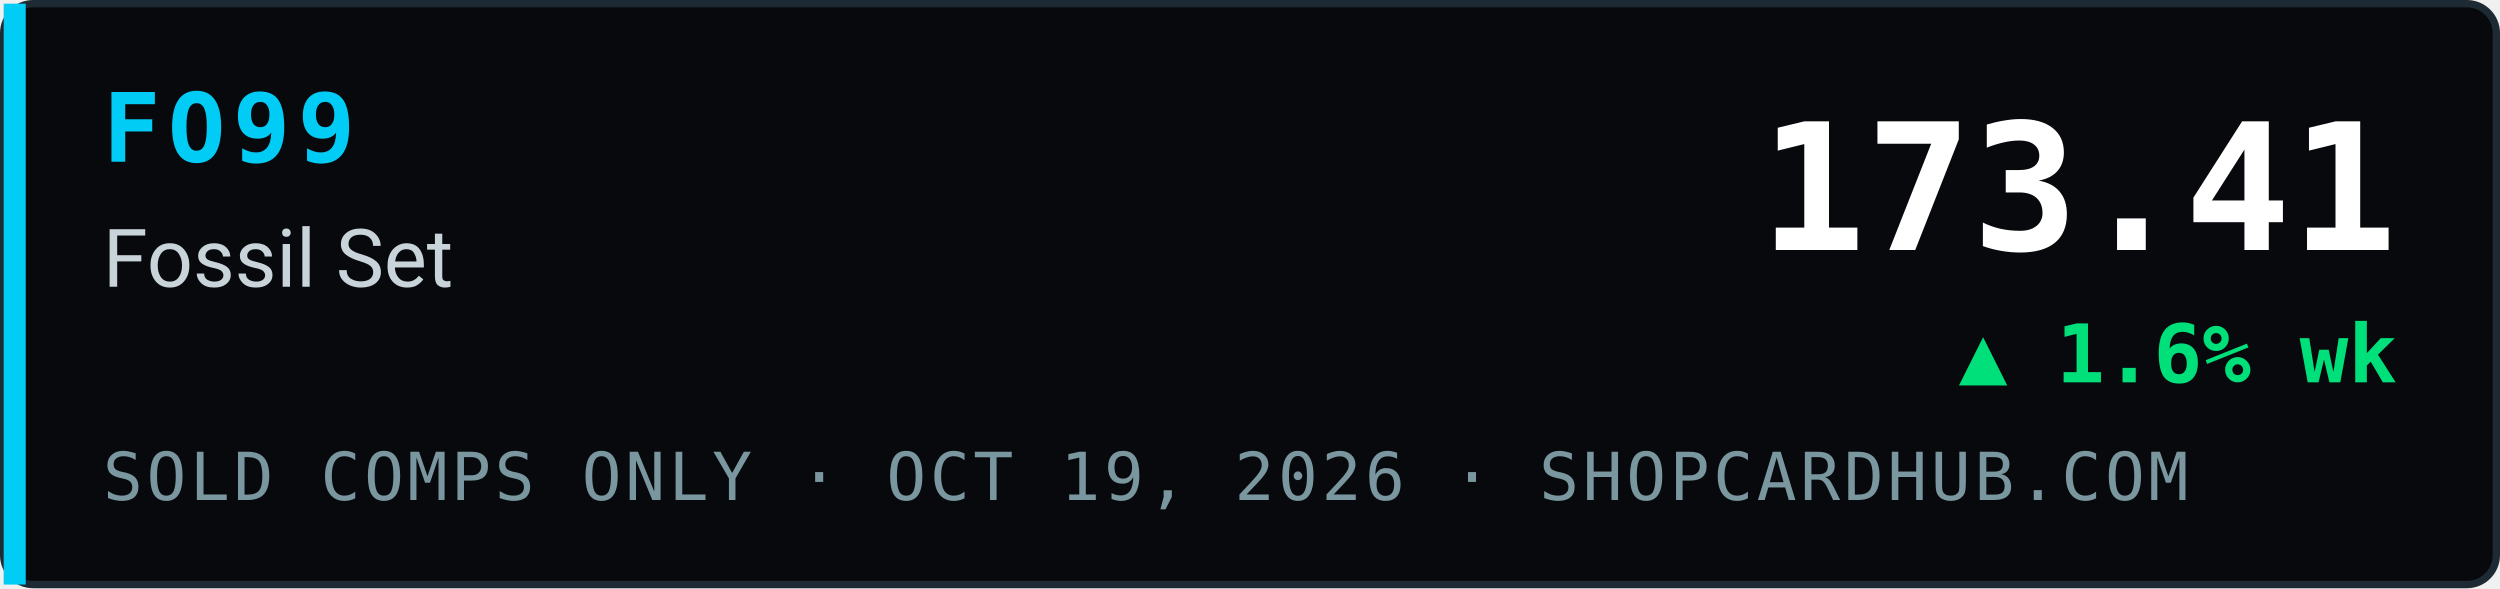
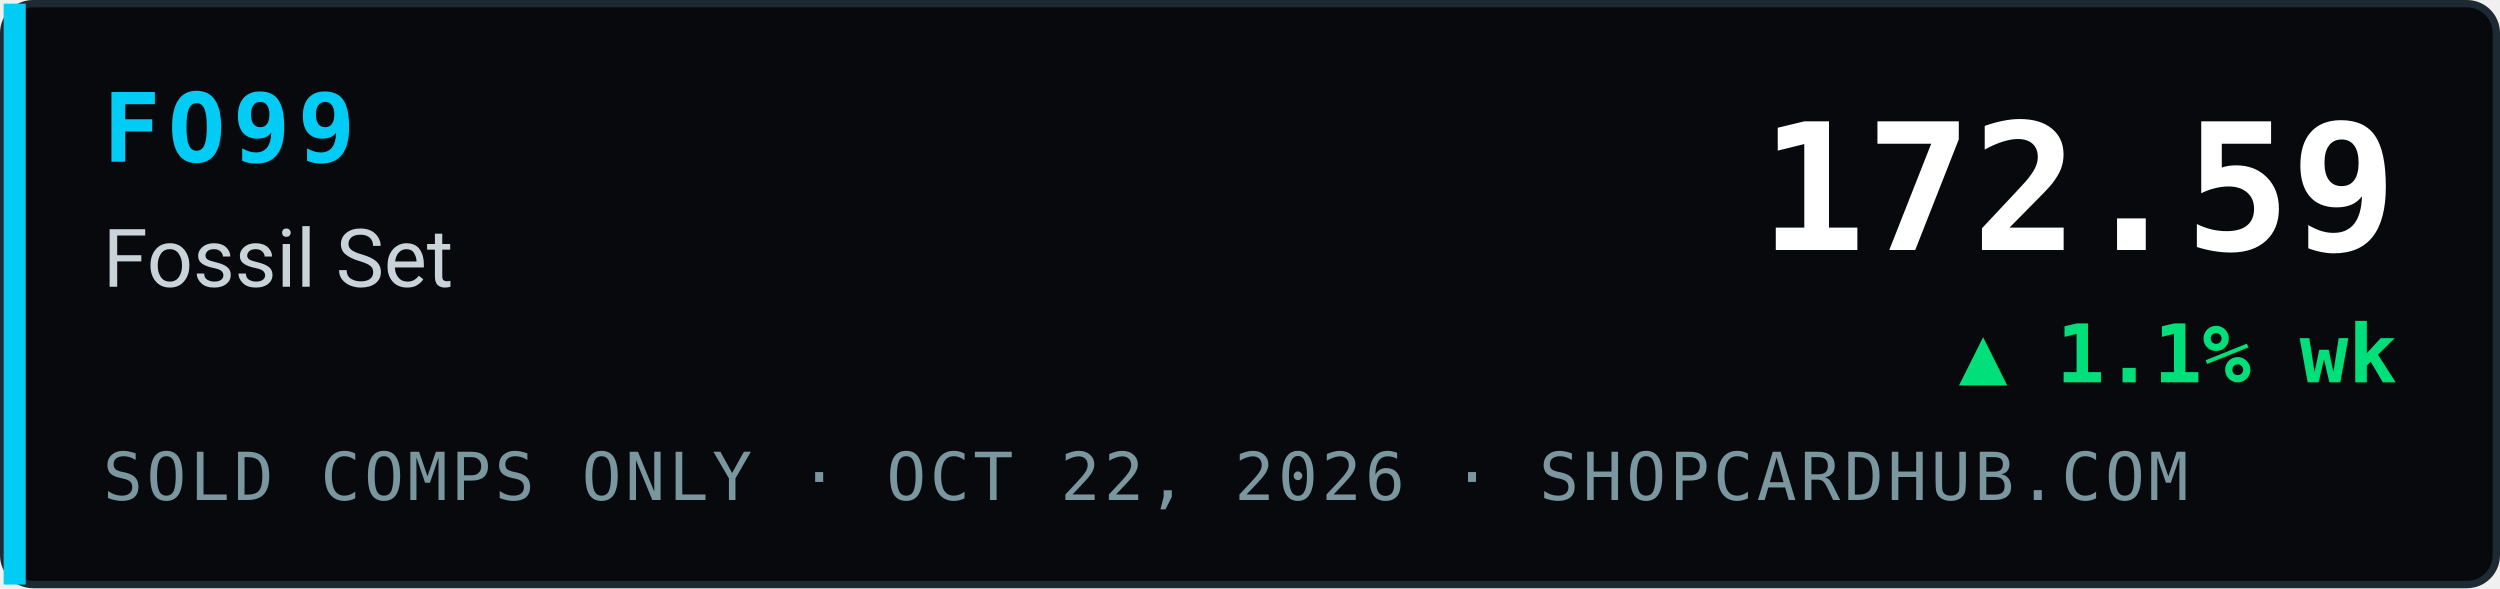
- <svg xmlns="http://www.w3.org/2000/svg" width="340" height="80" viewBox="0 0 340 80" role="img" aria-label="FO99 Fossil Set index 173.41, ▲ 1.6% wk, sold comps only, ShopCardHub">
+ <svg xmlns="http://www.w3.org/2000/svg" width="340" height="80" viewBox="0 0 340 80" role="img" aria-label="FO99 Fossil Set index 172.59, ▲ 1.1% wk, sold comps only, ShopCardHub">
  <rect x="0.5" y="0.5" width="339" height="79" rx="4" fill="#07090c" stroke="#1e2a33" />
  <rect x="0.5" y="0.5" width="3" height="79" fill="#00ccf5" />
  <text x="14" y="22" font-family="ui-monospace,SFMono-Regular,Menlo,Consolas,monospace" font-size="13" font-weight="700" fill="#00ccf5" letter-spacing="1">FO99</text>
  <text x="14" y="39" font-family="system-ui,-apple-system,Segoe UI,Roboto,Helvetica,Arial,sans-serif" font-size="11" fill="#c9d4da">Fossil Set</text>
-   <text x="14" y="68" font-family="ui-monospace,SFMono-Regular,Menlo,Consolas,monospace" font-size="9" fill="#7a969e" letter-spacing="0.5">SOLD COMPS ONLY · OCT 19, 2026 · SHOPCARDHUB.COM</text>
-   <text x="326" y="34" text-anchor="end" font-family="ui-monospace,SFMono-Regular,Menlo,Consolas,monospace" font-size="24" font-weight="700" fill="#ffffff">173.41</text>
-   <text x="326" y="52" text-anchor="end" font-family="ui-monospace,SFMono-Regular,Menlo,Consolas,monospace" font-size="11" font-weight="700" fill="#00e07a">▲ 1.6% wk</text>
+   <text x="14" y="68" font-family="ui-monospace,SFMono-Regular,Menlo,Consolas,monospace" font-size="9" fill="#7a969e" letter-spacing="0.5">SOLD COMPS ONLY · OCT 22, 2026 · SHOPCARDHUB.COM</text>
+   <text x="326" y="34" text-anchor="end" font-family="ui-monospace,SFMono-Regular,Menlo,Consolas,monospace" font-size="24" font-weight="700" fill="#ffffff">172.59</text>
+   <text x="326" y="52" text-anchor="end" font-family="ui-monospace,SFMono-Regular,Menlo,Consolas,monospace" font-size="11" font-weight="700" fill="#00e07a">▲ 1.1% wk</text>
</svg>
